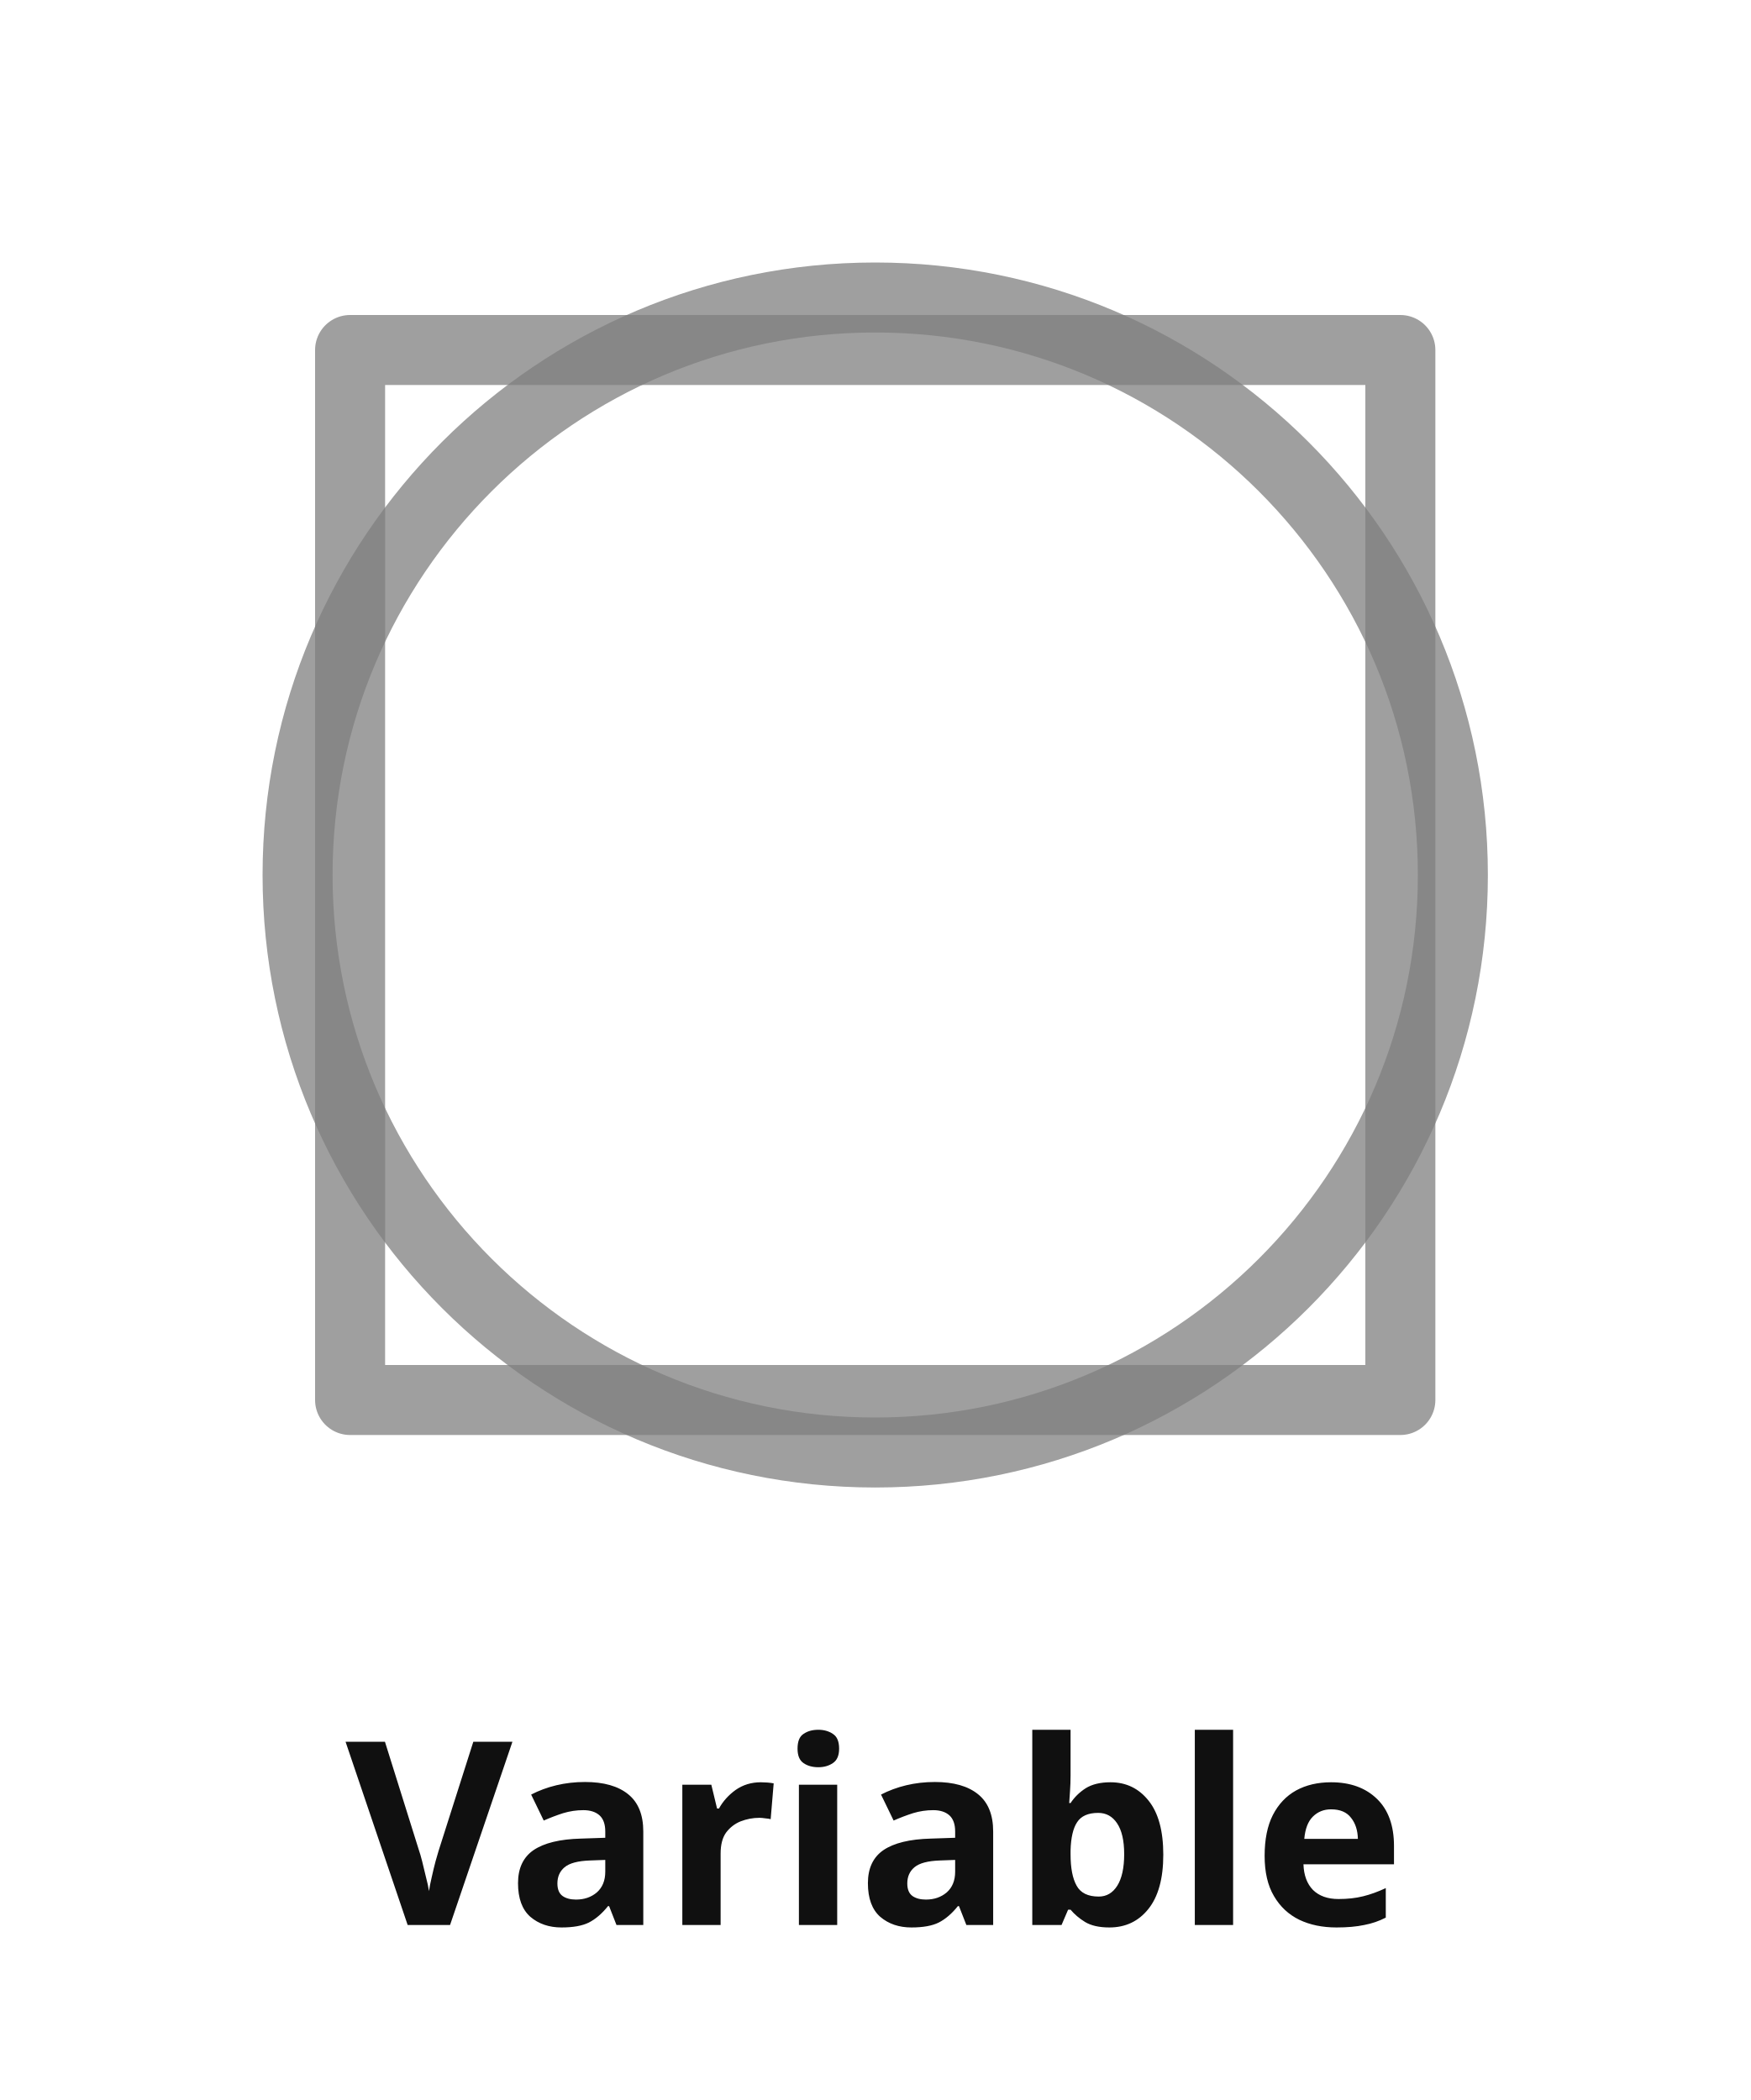
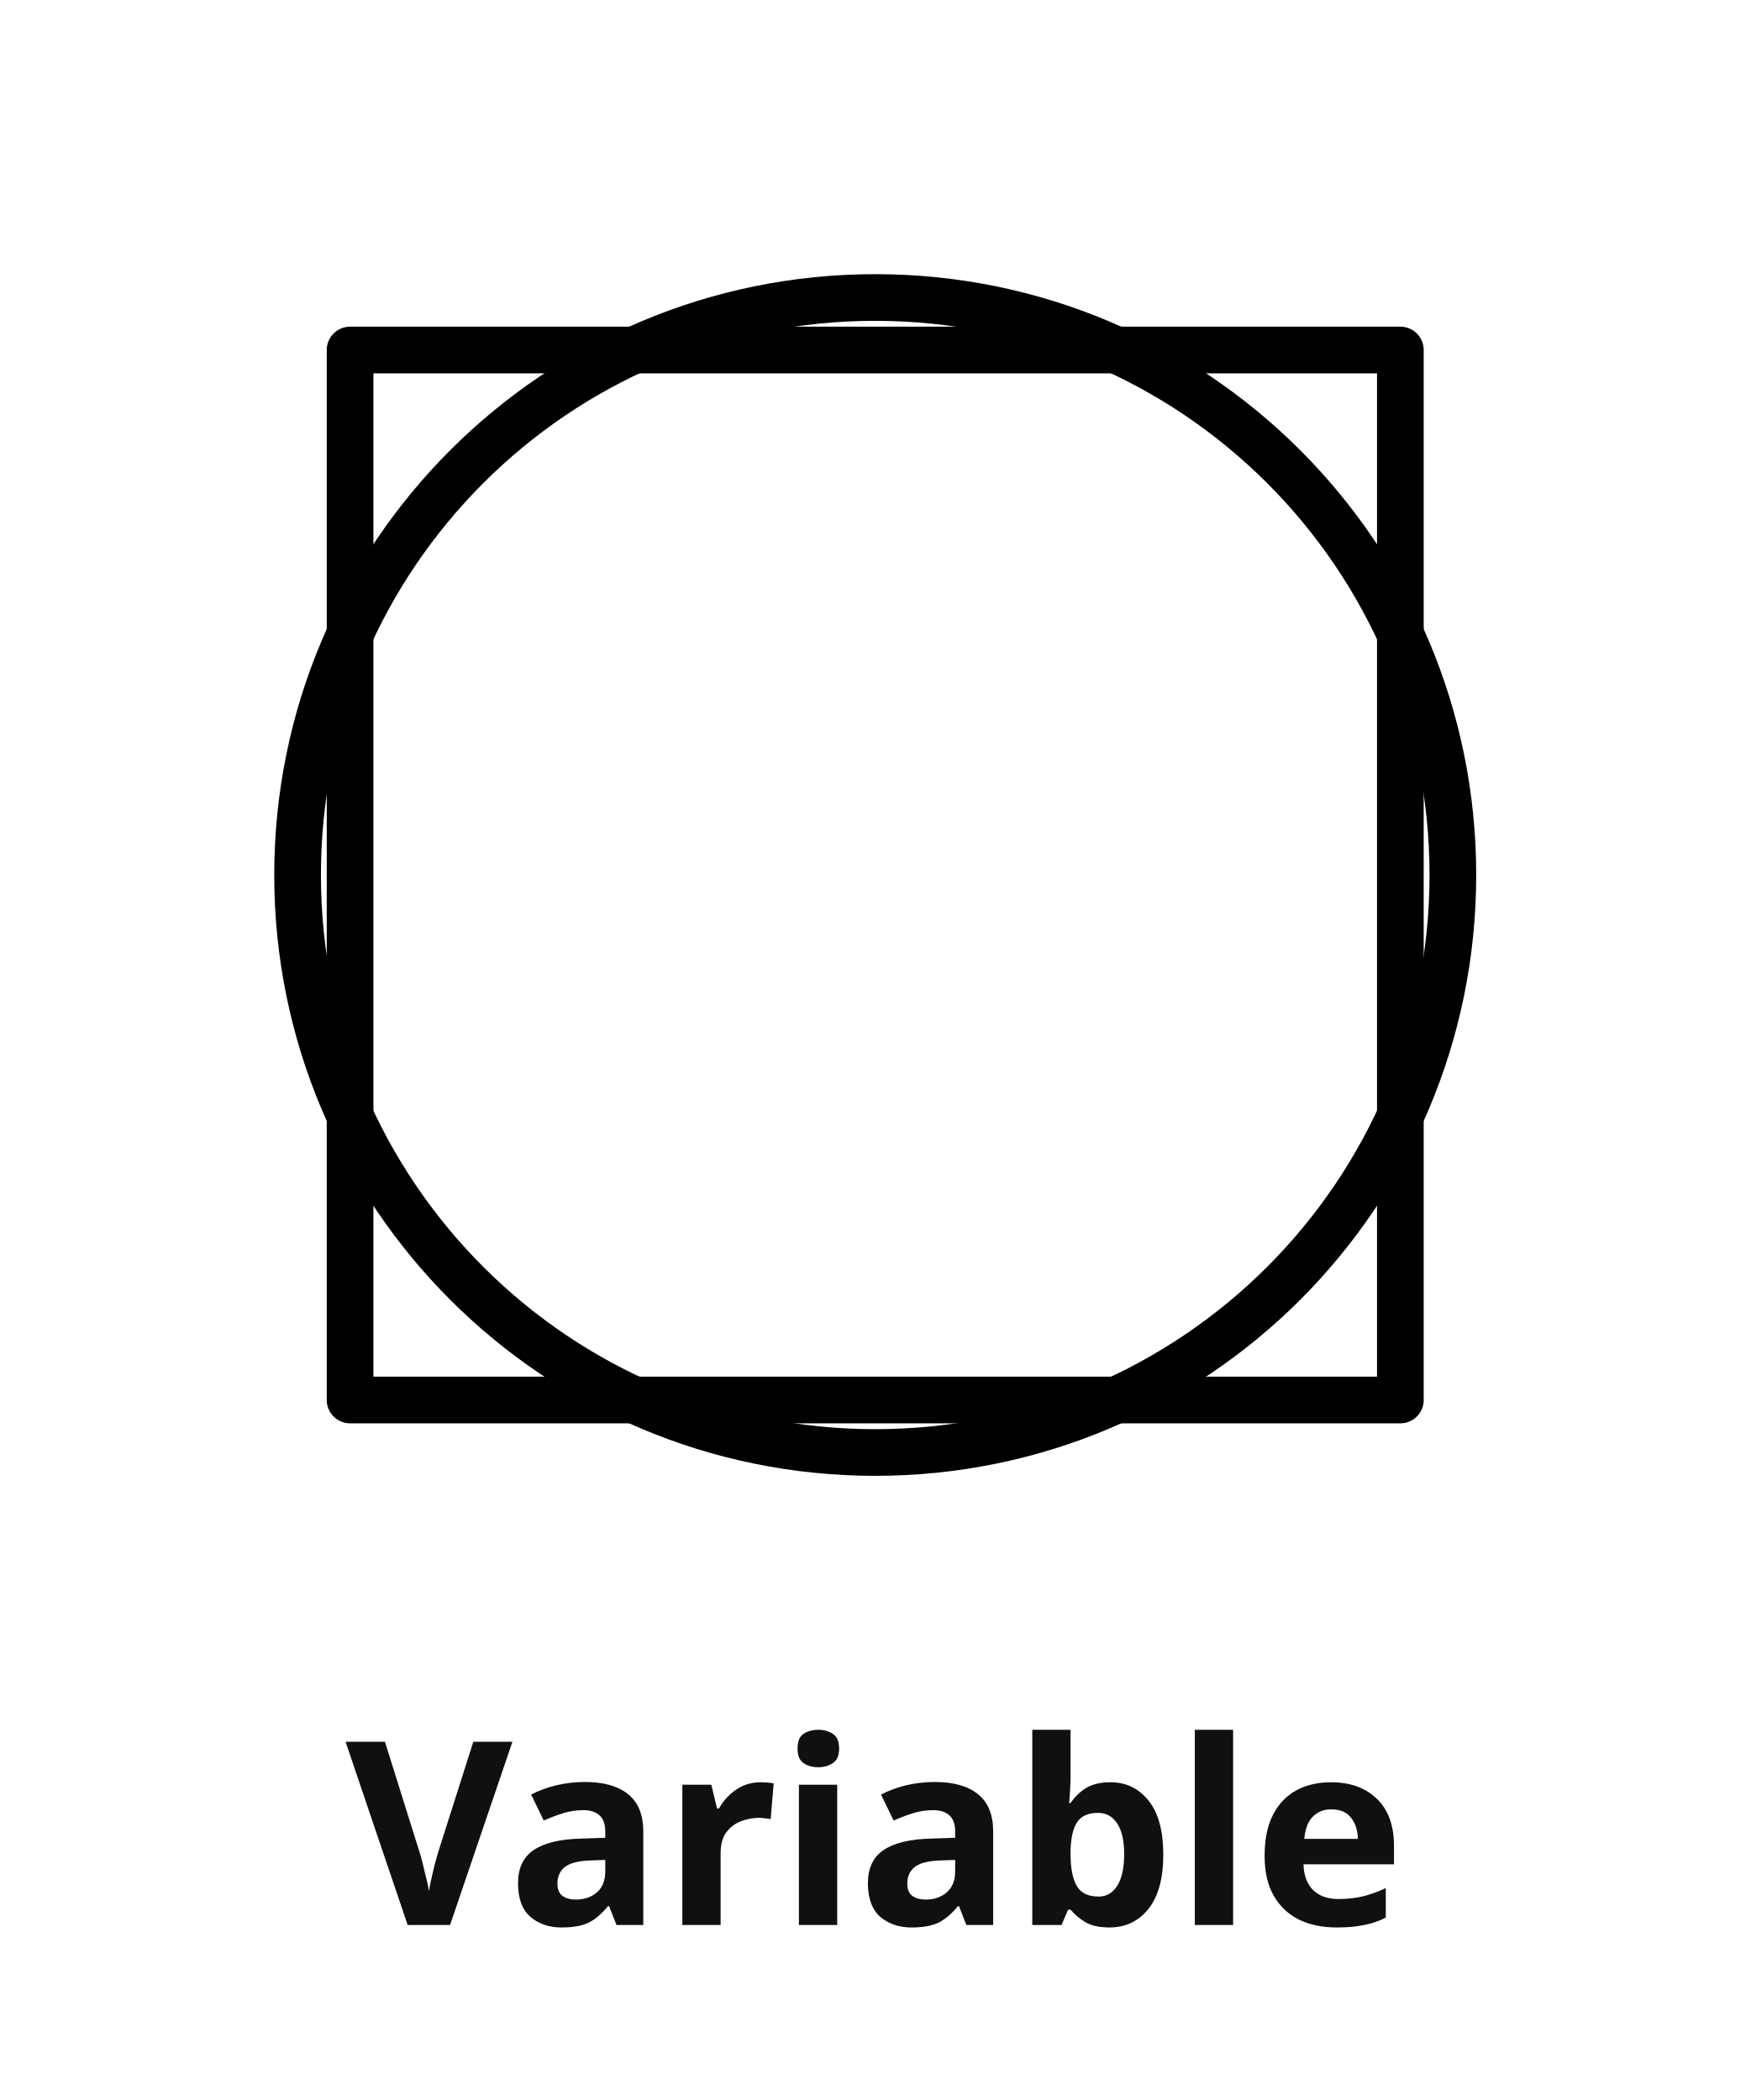
<svg xmlns="http://www.w3.org/2000/svg" width="25mm" height="30mm" viewBox="0 0 100 120" version="1.1">
  <g id="blank" class="icon sd" transform="translate(50,50)">
-     <g style="fill:none;stroke:#808080C0;stroke-width:3pt;stroke-linejoin:round;">
+     <g style="fill:none;stroke:black;stroke-width:2pt;stroke-linejoin:round;">
      <circle r="33" />
      <path d="M -30,-30 l 60,0 00,60 -60,0 z" />
    </g>
-     <text style="font-weight:600;font-size:11pt;line-height:1.25;font-family:Neucha;fill:#101010;text-anchor:middle;" x="0" y="60">Variable
+     <text style="font-weight:600;font-size:11pt;line-height:1.25;font-family:Fira Sans;fill:#101010;text-anchor:middle;" x="0" y="60">Variable
        </text>
  </g>
</svg>
